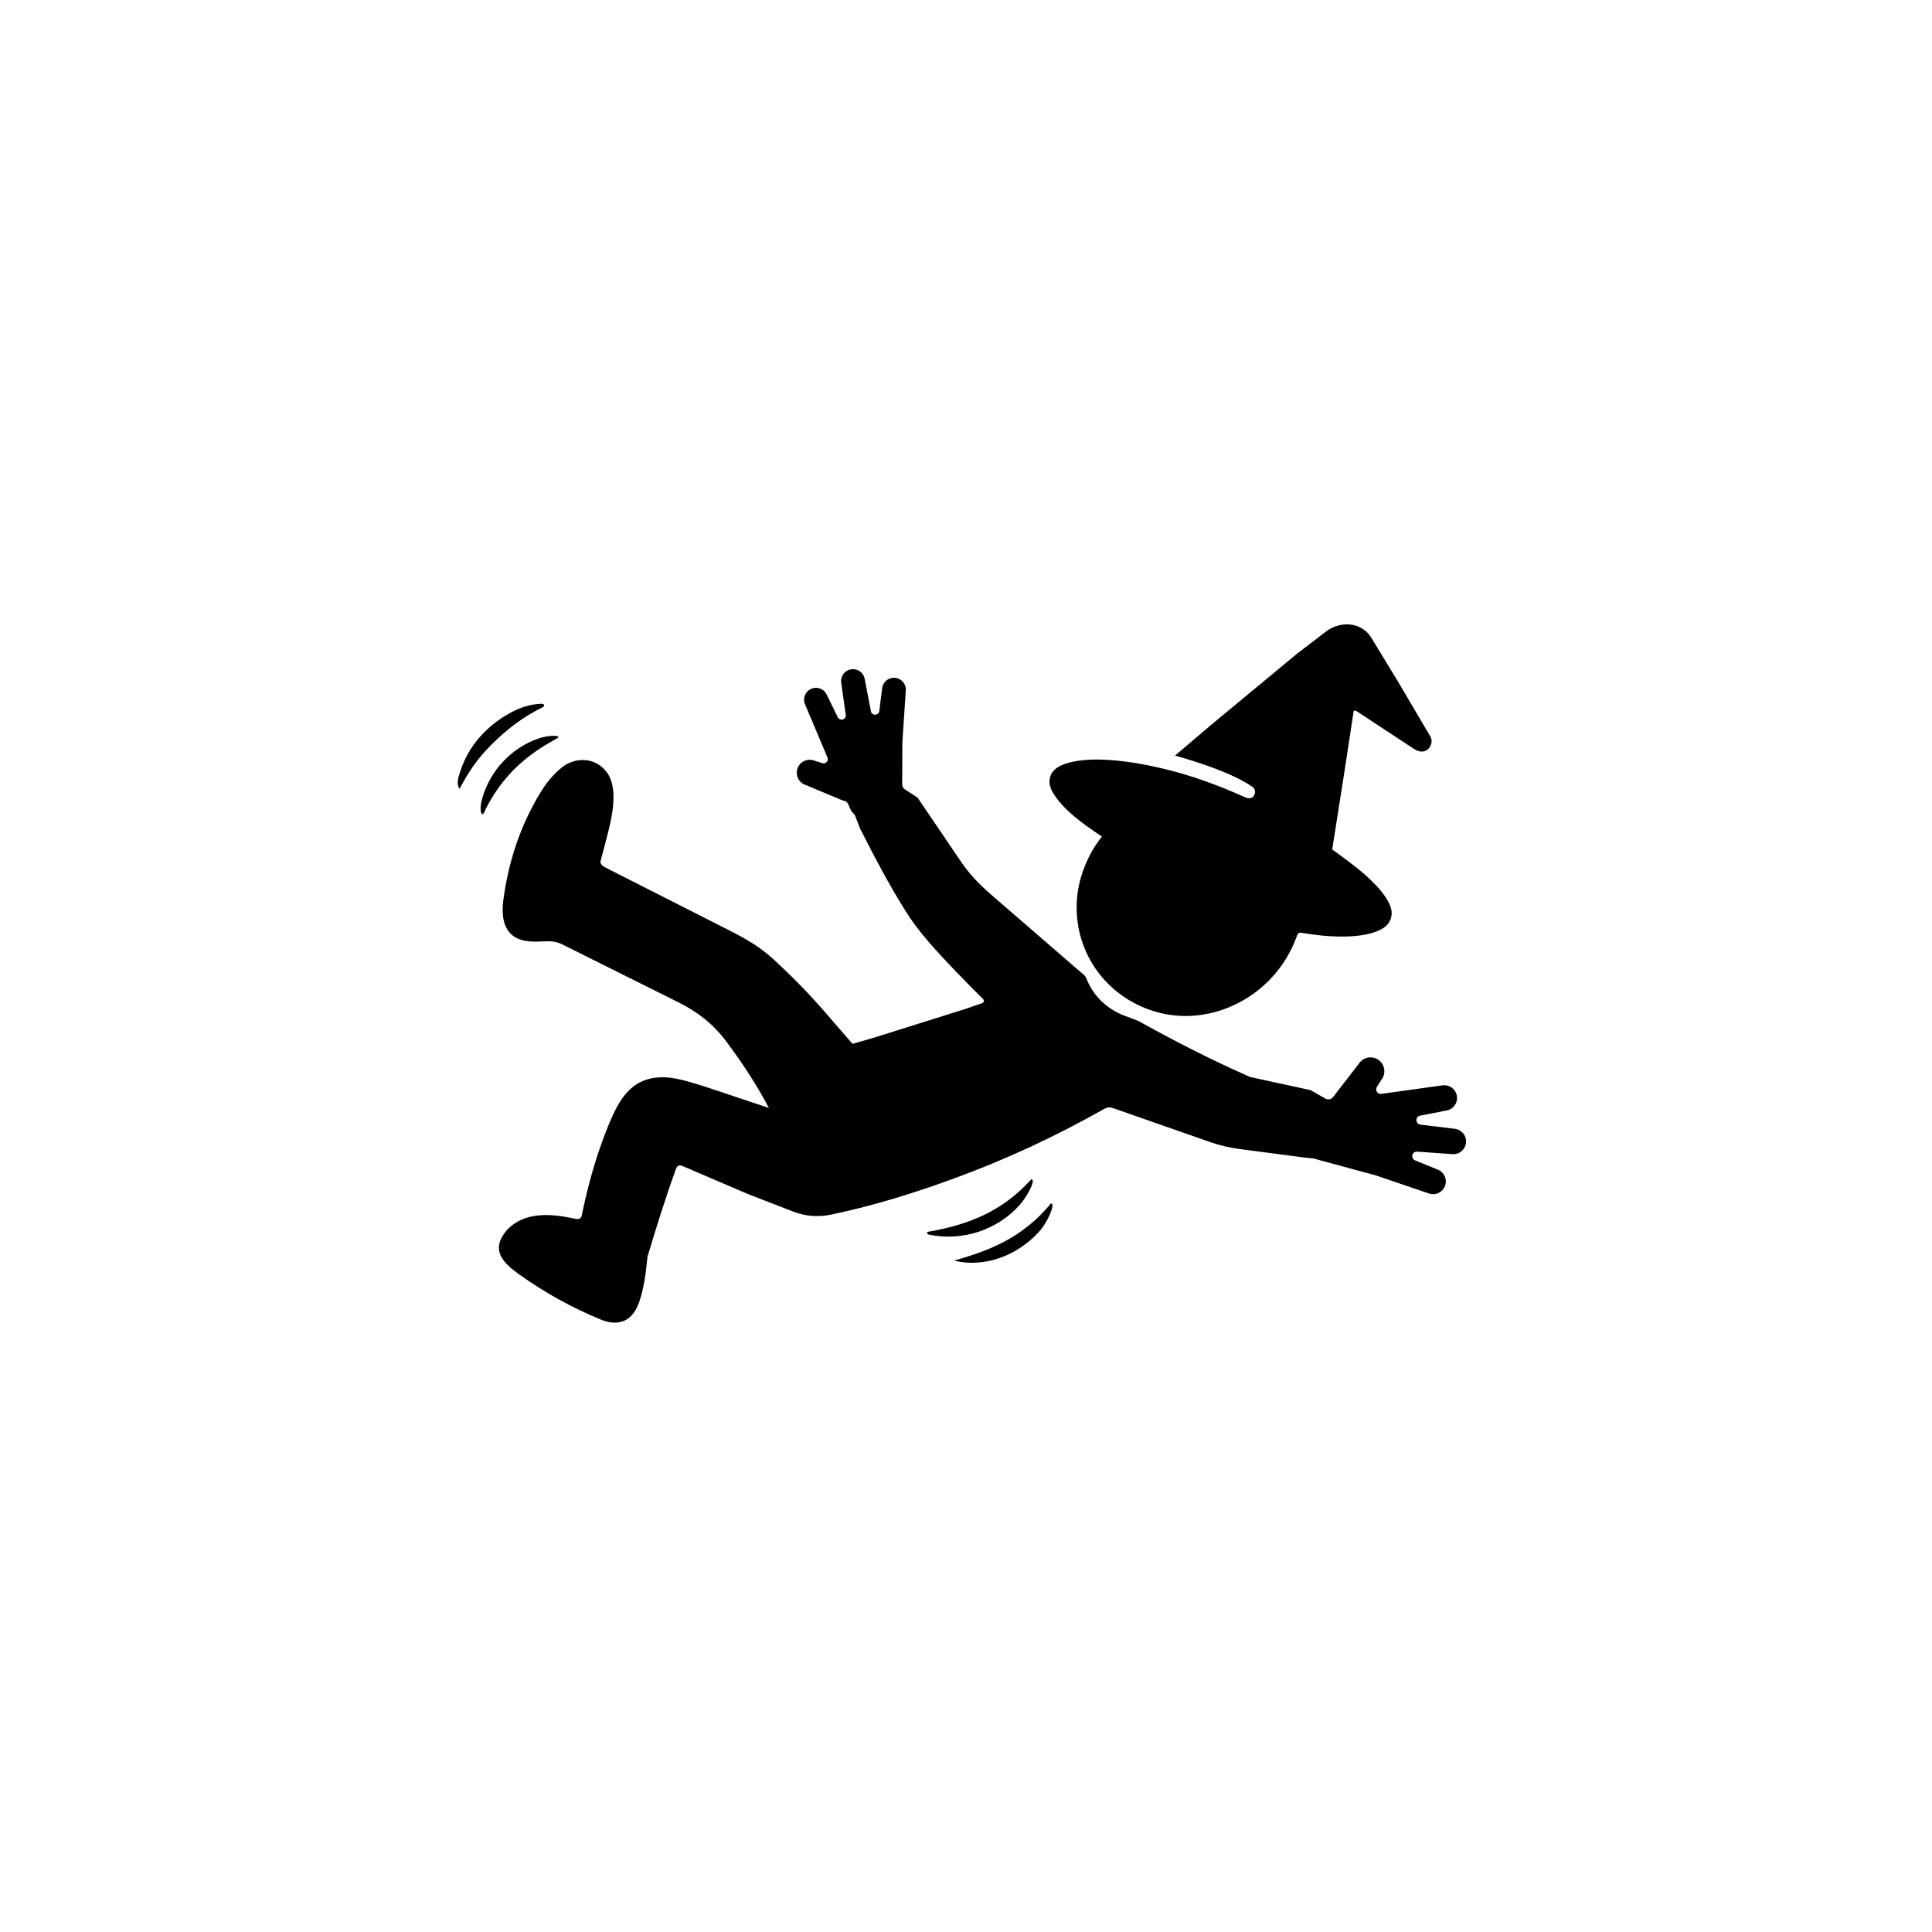
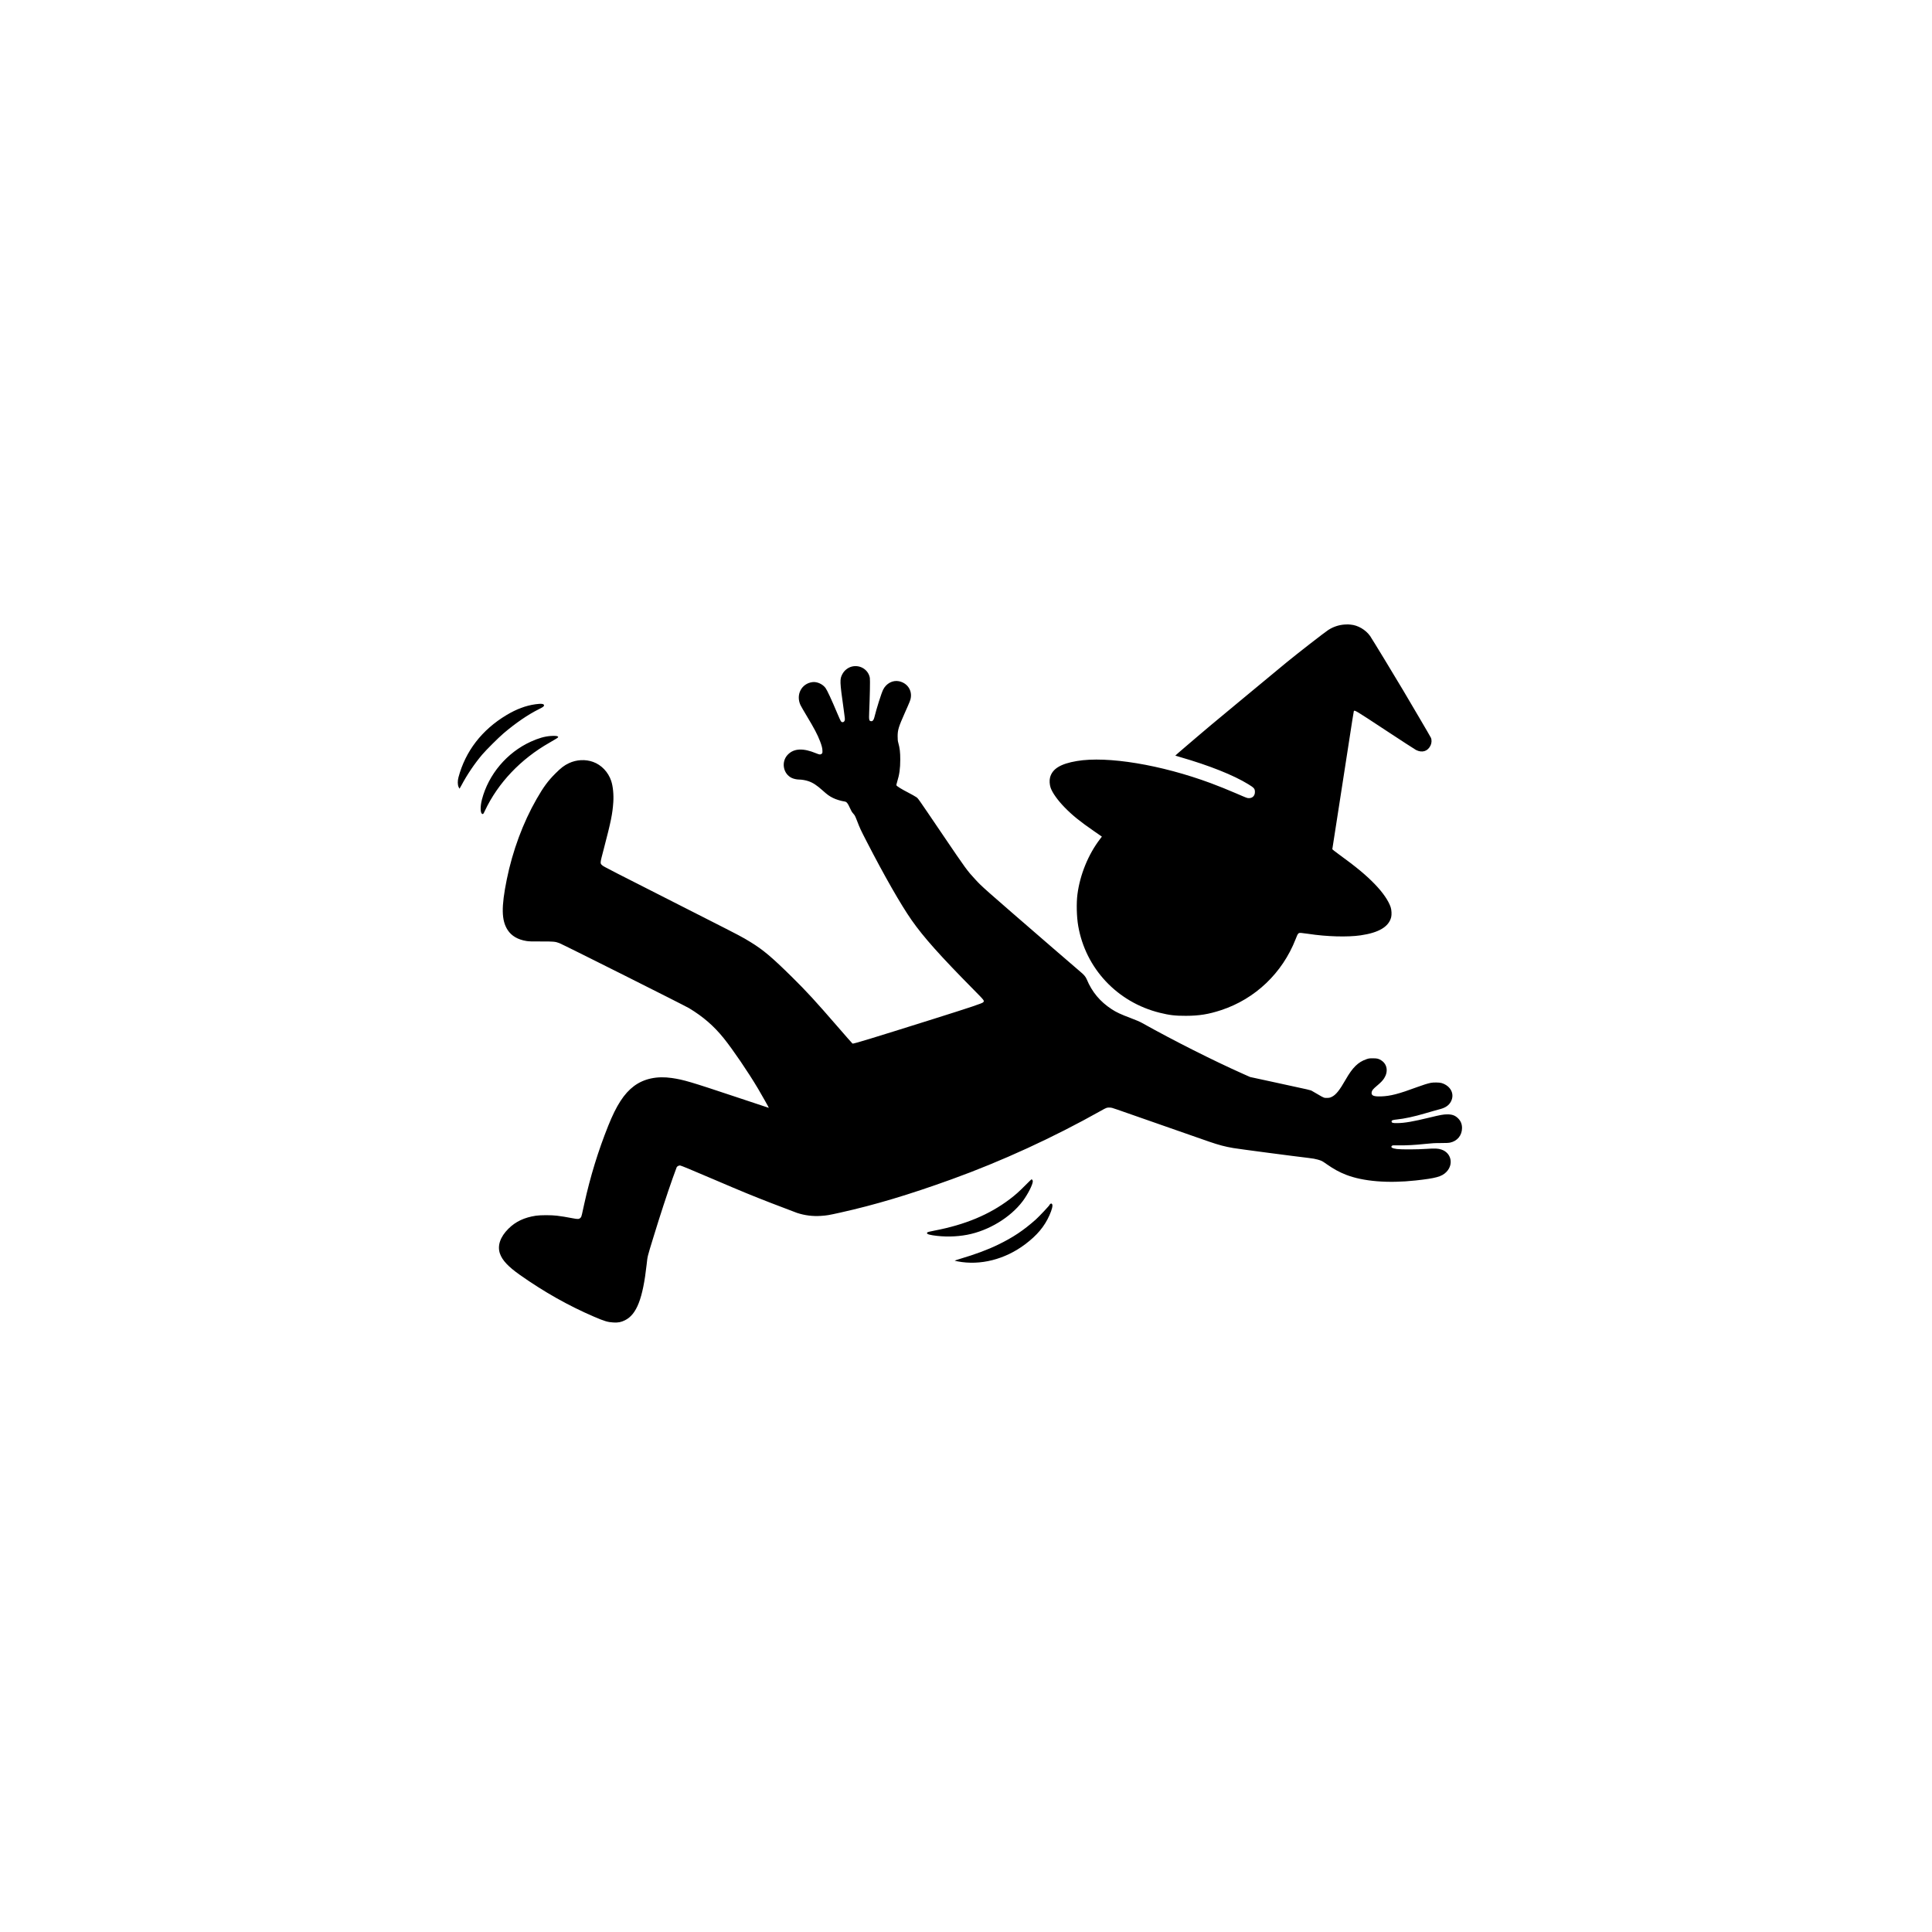
<svg xmlns="http://www.w3.org/2000/svg" width="2048" height="2048" viewBox="0 0 2048 2048" data-source-raster-sha256="9a7092037cb9f669ea59354078bfa5306f762536b55cdabac9823929040fc5c2">
-   <path transform="translate(397 397)" id="ink-compound-path" d="M289.35 935.2C287.73 951.71 285.91 967.27 280.75 982.69C277.64 991.56 272.73 1000.06 263.6 1003.5C256.12 1006.32 247.71 1005.01 239.97 1001.83C209.47 989.33 180.82 973.46 153.9 954.31C137.69 942.78 124.97 930.39 135.97 912.81C143.57 900.67 156.56 893.76 170.83 891.73C184.85 889.74 198.83 892.03 212.99 894.99C216.11 895.64 218.92 895.15 219.65 891.58C226.27 859.06 235.19 827.41 247.6 796.75C259.97 766.18 274.01 742.9 310.14 745.09C324.27 746.38 337.19 750.86 351.02 755.08L418.1 777.5C404.79 752.4 389.44 729.03 372.6 706.62C358.89 688.38 342.49 675.64 322.26 665.54L198.38 603.77C191.53 600.36 184.69 600.65 177.21 600.97C171.84 601.21 166.13 601.45 159.86 600.34C138.39 596.55 133.72 578.2 136.59 556.8C141.92 516.98 154.41 478.61 175.13 444.33C181.57 433.67 188.6 424.76 197.91 417.07C213.47 404.21 235.89 405.98 247.14 422.92C258.48 439.98 251.81 469.39 246.38 490.11L239.6 516.02C238.77 519.18 242.73 521.58 245.33 522.9L378.35 590.4C394.76 598.73 409.26 607.35 423.08 620.04C442.75 638.09 460.83 656.59 478.26 676.7L506.7 709.54L528.57 703.24L626.3 672.53L644.23 666.32C645 666.05 645.73 664.9 645.95 664.41C646.19 663.89 645.79 662.68 644.96 661.86C625.27 642.3 606.28 623.05 587.98 602.1C577.67 590.29 569.27 579.02 561.08 565.76C544.49 538.89 529.93 511.45 515.77 483.35C515.63 483.07 515.49 482.79 515.34 482.51L515.29 482.52L514.8 481.66L514.82 481.6L509.4 467.55L509.34 467.54L508.78 466.43L508 465.48L507.38 464.93L507.38 464.87L507.07 464.63L506.29 463.86L505.61 462.99L505.13 462.17L504.87 461.63L502.05 455.3L501.99 455.29L501.64 454.62L501.21 454L500.42 453.18L499.49 452.53L498.46 452.07L497.72 451.87L497.69 451.81L496.85 451.64L495.98 451.39L494.9 451L493.47 450.34L493.47 450.36L493.41 450.37L493.18 450.23L493.19 450.22L457.4 435.27L456.3 434.87L455.34 434.45L453.9 433.65L453.05 433.05L451.79 431.98L451.07 431.23L450.05 429.93L449.49 429.05L448.74 427.58L448.36 426.61L447.91 425.03L447.75 424.14L447.64 423.25L447.59 422.21L447.62 421.31L447.81 419.67L448.03 418.65L448.54 417.09L448.96 416.13L449.77 414.69L450.36 413.84L450.93 413.14L452.08 411.96L452.76 411.37L453.6 410.76L454.36 410.28L455.83 409.53L456.66 409.2L458.39 408.7L459.27 408.54L460.31 408.42L462.1 408.41L463.74 408.6L464.76 408.82L465.62 409.08L466.76 409.49L474.7 411.97L475.56 412.15L476.44 412.16L477.3 411.99L477.85 411.79L478.62 411.36L479.28 410.78L479.82 410.09L480.1 409.58L480.31 409.03L480.49 408.17L480.52 407.58L480.46 407L480.33 406.43L480.13 405.88L456.06 348.85L455.65 347.4L455.48 346.45L455.36 344.95L455.38 343.98L455.56 342.49L455.76 341.54L456.23 340.11L456.62 339.22L457.35 337.91L457.91 337.12L458.98 335.87L460.1 334.87L460.88 334.29L462.17 333.52L463.05 333.11L464.47 332.61L465.41 332.38L466.89 332.16L467.86 332.12L469.51 332.21L471.13 332.52L472.56 332.99L473.45 333.37L474.76 334.11L476.08 335.09L476.8 335.74L477.89 336.97L478.82 338.34L479.21 339.06L491.09 363.35L491.56 364.1L492.16 364.75L492.88 365.26L493.68 365.62L494.25 365.78L494.83 365.85L495.71 365.82L496.57 365.62L497.37 365.25L498.09 364.73L498.5 364.32L498.86 363.85L499.15 363.33L499.37 362.79L499.52 362.22L499.59 361.64L499.58 361.05L494.73 326.7L494.61 325.19L494.69 323.55L494.98 321.93L495.48 320.36L496.18 318.87L496.68 318.03L497.16 317.36L497.67 316.72L498.72 315.64L500.01 314.62L501.42 313.77L502.3 313.35L503.07 313.06L504.51 312.65L505.33 312.5L506.14 312.4L507.11 312.36L507.94 312.38L509.43 312.56L510.38 312.76L511.81 313.23L512.7 313.62L514.01 314.35L514.68 314.82L515.44 315.43L516.05 315.98L517.05 317.1L517.55 317.76L518.07 318.58L518.46 319.3L519.06 320.68L519.35 321.61L519.54 322.41L526.29 357.28L526.48 357.84L526.74 358.37L527.06 358.86L527.45 359.3L527.89 359.69L528.38 360.02L528.91 360.28L529.46 360.47L530.33 360.61L531.21 360.59L532.07 360.38L532.87 360.02L533.59 359.5L534.19 358.86L534.51 358.37L534.87 357.57L535.07 356.71L538.24 331.69L538.66 330.1L538.94 329.32L539.59 327.97L540.48 326.58L541.54 325.32L542.76 324.21L543.54 323.64L544.83 322.87L545.71 322.46L547.13 321.95L548.74 321.6L549.7 321.49L551.35 321.48L552.98 321.69L554.44 322.06L555.35 322.39L556.71 323.03L558.1 323.92L558.85 324.53L560.03 325.68L560.96 326.86L561.41 327.56L561.87 328.41L562.47 329.79L562.72 330.57L562.95 331.51L563.09 332.32L563.18 333.14L563.2 334.65L559.53 390.06L559.37 434.61L559.42 434.63L559.47 435.43L559.63 436.21L560.05 437.32L560.68 438.32L561.5 439.18L562.14 439.66L562.14 439.72L575.62 448.46L621.59 516.26C630.8 529.85 641.31 540.67 653.72 551.41L745.76 631.1C748.96 633.87 753.14 636.44 754.62 640.22C761.52 657.86 774.47 670.65 791.76 678.43L809.88 685.33C848.66 706.94 887.58 726.8 928.26 744.69L992.32 758.57L1008.22 767.65L1008.26 767.62L1009.31 768.09L1010.43 768.35L1011.19 768.4L1012.33 768.3L1013.43 767.98L1014.12 767.65L1014.76 767.23L1015.61 766.47L1016.09 765.86L1016.16 765.86L1016.56 765.29L1017.65 763.98L1017.63 763.98L1017.63 763.92L1017.83 763.73L1017.84 763.75L1043.24 730.84L1043.96 729.81L1044.55 729.06L1045.2 728.34L1045.89 727.67L1046.74 726.95L1047.52 726.38L1048.33 725.87L1049.18 725.41L1050.05 725.01L1051.71 724.42L1052.8 724.15L1054.55 723.89L1055.67 723.84L1057.43 723.94L1058.54 724.1L1060.25 724.54L1061.3 724.92L1062.89 725.68L1063.85 726.26L1065.27 727.31L1066.09 728.07L1067.27 729.38L1067.94 730.28L1068.84 731.8L1069.31 732.81L1069.9 734.48L1070.14 735.41L1070.31 736.35L1070.44 737.47L1070.46 739.23L1070.38 740.19L1070.22 741.3L1069.78 743.01L1069.46 743.91L1069.08 744.8L1068.56 745.79L1068.06 746.61L1067.32 747.67L1062.55 755.21L1062.13 756.05L1061.88 756.95L1061.81 757.89L1061.87 758.52L1062.1 759.43L1062.36 760L1062.87 760.79L1063.3 761.25L1064.04 761.83L1064.88 762.25L1065.48 762.44L1066.1 762.55L1066.73 762.57L1067.35 762.52L1132.16 753.51L1133.93 753.38L1135.69 753.48L1136.57 753.62L1138.13 754.02L1139.1 754.37L1139.91 754.73L1141.45 755.6L1142.74 756.56L1143.39 757.15L1144.58 758.46L1145.59 759.91L1146.09 760.82L1146.46 761.62L1146.78 762.45L1147.22 763.99L1147.4 765.02L1147.52 766.62L1147.5 767.66L1147.42 768.54L1147.29 769.41L1146.89 770.97L1146.59 771.81L1146.18 772.76L1145.39 774.16L1144.8 775.02L1144.24 775.7L1143.12 776.85L1142.32 777.53L1141.61 778.04L1140.86 778.52L1139.43 779.25L1138.46 779.63L1136.91 780.06L1108.32 785.65L1107.71 785.82L1107.13 786.06L1106.58 786.37L1106.08 786.75L1105.64 787.2L1105.25 787.7L1104.94 788.25L1104.7 788.83L1104.54 789.44L1104.45 790.38L1104.54 791.32L1104.82 792.22L1105.27 793.05L1105.88 793.78L1106.61 794.38L1107.16 794.69L1108.05 795.01L1108.67 795.13L1145.24 799.58L1146.84 799.87L1148.52 800.41L1149.47 800.83L1151.01 801.7L1152.42 802.76L1153.57 803.89L1154.24 804.68L1155.23 806.14L1156.02 807.72L1156.56 809.24L1156.81 810.25L1157.04 811.84L1157.09 812.88L1157 814.48L1156.85 815.51L1156.45 817.07L1156.1 818.05L1155.41 819.5L1154.87 820.39L1153.91 821.68L1153.2 822.45L1152.01 823.53L1151.17 824.14L1149.79 824.97L1148.85 825.41L1147.33 825.95L1146.32 826.19L1145.45 826.34L1143.85 826.47L1142.96 826.46L1104.84 823.77L1104.21 823.8L1103.6 823.92L1103 824.13L1102.43 824.4L1101.91 824.75L1101.43 825.17L1100.83 825.89L1100.52 826.44L1100.28 827.02L1100.06 827.94L1100.03 828.88L1100.19 829.82L1100.52 830.7L1101.02 831.5L1101.67 832.19L1102.17 832.57L1103.01 833.01L1128.01 843.23L1129.55 844.1L1130.96 845.17L1132.22 846.4L1133.3 847.8L1134.19 849.32L1134.83 850.8L1135.14 851.79L1135.48 853.36L1135.63 855.12L1135.61 856.16L1135.42 857.76L1134.99 859.47L1134.64 860.45L1133.87 862.04L1132.99 863.39L1132.35 864.2L1131.22 865.36L1129.84 866.46L1128.33 867.37L1127.39 867.81L1125.87 868.35L1125.02 868.56L1123.99 868.75L1123.11 868.84L1122.23 868.88L1120.62 868.79L1119.75 868.66L1118.73 868.44L1117.89 868.19L1061.71 849.07L999.72 832.23L998.51 831.83L998.4 831.78L998.35 831.8L997.17 831.37L996.35 831.23L996.32 831.17L985.19 829.96L918.09 821.17C906.67 819.67 896.78 817.46 885.95 813.67L783.19 777.76C779.08 776.33 776.73 776.67 772.77 778.9C722.16 807.47 669.98 831.84 614.99 851.98C572.15 867.68 529.49 880.96 485.19 890.3C470.69 893.36 457.25 892.55 443.84 887.35L396.07 868.83L326.17 838.89C324.31 838.09 322.58 838.41 321.55 839.09C320.1 840.05 319.78 841.53 319.14 843.28C308.07 873.77 298.66 904.24 289.35 935.2ZM884.98 677.25C853.41 684.18 821.49 677.82 794.98 660.07C749.89 629.89 732.53 572.68 752.43 522.47C757.05 510.83 762.62 500.28 771.09 489.86C751.27 476.36 729.09 461.36 717.91 441.08C715.42 435.59 714.36 430.18 717.19 423.92C718.83 420.35 723.07 416.4 728.31 414.17C756.27 402.29 804.72 410.37 836.05 417.79C866.34 424.96 894.63 435.51 922.86 448.14C926.65 449.83 930.05 449.69 932.19 446.52C933.96 443.89 933.94 439.4 930.76 437.19C910.31 422.95 874.51 411.22 848.62 403.95L886.08 372.05L977.88 295.98L1008.57 272.5C1023.73 260.9 1046.28 261.98 1056.78 279.23L1085.15 325.87L1119.26 383.76C1122.06 388.5 1119.94 394.55 1116.36 397.51C1112.29 400.88 1106.76 400.08 1101.91 396.9L1041.11 356.9C1040.37 356.41 1038.13 355.68 1037.9 357.19L1027.22 427.01L1015.19 503.48C1035.77 518.38 1066.22 539.92 1076.08 561.75C1080.81 572.23 1077.56 582.33 1067.64 587.83C1046.89 599.31 1008.28 596.23 983.05 591.87C979.93 591.33 978.76 592.28 977.81 594.99C963.18 636.36 928.12 667.78 884.98 677.25ZM90.17 439.21C86.5 434.03 88.7 427.4 90.67 421.45C90.84 420.95 91 420.45 91.16 419.96C99.76 393.52 118.95 372.55 143.1 359.11C153.72 353.19 164.73 349.43 176.98 349.01C177.92 348.98 179.24 349.51 179.55 349.96C180.07 350.71 179.86 351.92 178.59 352.53C158.19 362.5 140.32 375.86 124.18 392.16C110.4 405.71 99.88 420.48 90.17 439.21ZM588.16 911.86C586.73 911.58 586.06 910.88 585.76 910.52C585.47 910.16 585.97 908.86 586.81 908.72C630.1 901.39 665.99 886.66 696.1 853.23C696.51 852.94 697.46 853.68 697.62 854.02C699.32 857.45 690.44 872.95 684 880.2C660.24 906.94 623.4 918.93 588.16 911.86ZM703.96 909.22C681.96 933.18 647.49 947.47 614.28 939.28C645.28 930.71 672.16 920.11 695.47 900.45C703.04 894.48 709.17 887.64 715.56 880.51C715.72 879.34 716.78 878.83 717.55 878.86C721.59 879.03 714.14 898.14 703.96 909.22ZM115.91 464.77C114.03 468.84 110.31 463.29 114.03 449.85C122.27 420.08 144.72 395.99 173.82 385.83C183.54 382.45 195.92 382.18 194.78 384.54C193.12 387.99 143.31 405.63 115.91 464.77Z" fill="#000000" fill-rule="nonzero" />
+   <path transform="translate(397 397)" id="ink-compound-path" d="M 1028.27 265.03 C 1022.03 265.5, 1016.36 267.4, 1011.04 270.8 C 1007.3 273.19, 976.5 297.14, 966.41 305.5 C 960.39 310.49, 939.86 327.49, 920.78 343.29 C 891.95 367.16, 875.11 381.22, 873.26 382.96 C 873.07 383.14, 867.48 387.91, 860.83 393.57 C 854.19 399.22, 848.8 403.91, 848.87 403.97 C 848.94 404.04, 851.43 404.8, 854.42 405.66 C 884.91 414.45, 910.59 424.68, 926.15 434.26 C 932.49 438.15, 933.22 439.01, 933.26 442.52 C 933.3 446.42, 930.79 449.05, 927.03 449.05 C 924.98 449.05, 925.34 449.19, 913.2 443.94 C 905.01 440.39, 894.21 436.05, 886.56 433.21 C 833.73 413.65, 776.92 404.25, 744.53 409.72 C 727.16 412.65, 718.49 417.98, 716.09 427.21 C 715.32 430.16, 715.57 434.7, 716.68 437.97 C 718.51 443.34, 724.2 451.33, 731.56 458.87 C 739.82 467.33, 747.76 473.75, 762.66 484.03 C 766.44 486.64, 769.87 489.02, 770.29 489.32 L 771.04 489.87 768.9 492.67 C 756.58 508.81, 747.84 530.24, 745.14 550.94 C 743.91 560.29, 744.27 574.83, 745.95 584.53 C 753.76 629.62, 787.35 665.4, 832.34 676.56 C 842.75 679.14, 848.73 679.84, 860.16 679.81 C 874.22 679.77, 884.13 678.17, 897.5 673.77 C 933.59 661.88, 962.38 634.45, 976.39 598.59 C 978.99 591.95, 979.18 591.74, 982.48 591.97 C 983.78 592.06, 987.16 592.49, 990 592.93 C 1009.23 595.89, 1031.41 596.52, 1045.31 594.5 C 1064.54 591.71, 1075.14 585.43, 1077.69 575.31 C 1078.38 572.59, 1078.14 567.53, 1077.18 564.69 C 1074.87 557.77, 1068.94 549.15, 1060.47 540.36 C 1051.18 530.72, 1040.57 521.92, 1022.41 508.76 C 1018.51 505.94, 1015.31 503.41, 1015.31 503.15 C 1015.31 502.9, 1018.19 484.4, 1021.7 462.05 C 1025.21 439.69, 1030.28 406.99, 1032.96 389.38 C 1035.64 371.76, 1037.95 357.13, 1038.1 356.88 C 1038.91 355.45, 1039.39 355.74, 1071.26 376.73 C 1088.18 387.87, 1102.92 397.44, 1104 397.99 C 1110.52 401.32, 1116.53 399.44, 1119.48 393.16 C 1120.7 390.56, 1120.83 387.28, 1119.8 385 C 1119.45 384.22, 1113.82 374.52, 1107.28 363.44 C 1100.75 352.35, 1093.08 339.34, 1090.25 334.53 C 1082.94 322.12, 1057.08 279.61, 1055.38 277.21 C 1050.66 270.56, 1042.42 265.74, 1034.71 265.12 C 1033.75 265.04, 1032.55 264.94, 1032.03 264.89 C 1031.52 264.85, 1029.82 264.91, 1028.27 265.03 M 506.14 309.56 C 501.88 310.59, 497.95 313.69, 495.9 317.66 C 493.08 323.09, 493.16 325.39, 497.23 354.22 C 498.68 364.49, 498.79 365.58, 498.4 366.71 C 497.68 368.79, 495.58 369.19, 494.32 367.48 C 494 367.06, 492.36 363.41, 490.66 359.38 C 484.39 344.47, 479.8 334.58, 478.1 332.3 C 474.98 328.1, 469.1 325.46, 464.26 326.07 C 452.69 327.53, 446.49 339.31, 451.49 350.31 C 452 351.43, 454.87 356.42, 457.87 361.41 C 466.27 375.38, 469.5 381.52, 472.34 388.89 C 474.13 393.54, 474.8 396.27, 474.82 399.01 C 474.84 401.15, 474.78 401.35, 473.97 402.06 C 472.76 403.1, 471.73 403.01, 468.27 401.58 C 454.44 395.82, 444.79 396.22, 438.22 402.83 C 430.8 410.3, 432.99 423.34, 442.4 427.71 C 444.49 428.68, 447.75 429.36, 450.35 429.37 C 453.03 429.38, 457.07 430.09, 459.91 431.06 C 464.78 432.72, 468.81 435.36, 475.01 440.92 C 480 445.4, 482.16 446.96, 486.1 448.91 C 489.34 450.51, 494.46 452.06, 498.53 452.67 C 500.46 452.96, 501.76 454.58, 503.86 459.32 C 505.33 462.62, 506.06 463.85, 507.49 465.44 C 509.13 467.24, 509.48 467.91, 511.4 472.85 C 514.81 481.61, 514.98 481.97, 521.65 494.94 C 540.45 531.47, 558.01 562.18, 569.4 578.44 C 582 596.43, 599.64 616.21, 634.92 651.91 C 646.75 663.87, 646.69 663.8, 645.23 665.45 C 644.2 666.63, 632.43 670.57, 591.72 683.39 C 527.06 703.74, 507.69 709.64, 506.72 709.26 C 506.5 709.18, 499.53 701.26, 491.22 691.66 C 467.49 664.27, 458.12 654.06, 442.93 639.06 C 421.34 617.74, 411.95 609.82, 398.59 601.65 C 389.51 596.09, 387.67 595.12, 351.41 576.72 C 246.06 523.28, 243.04 521.73, 241.52 520.37 C 238.94 518.05, 238.88 518.71, 243.01 502.99 C 250.63 473.91, 252.29 465.78, 253.12 453.36 C 253.66 445.28, 252.79 436.51, 250.9 430.82 C 247.76 421.43, 240.57 413.86, 231.74 410.67 C 223.57 407.71, 214.08 408.21, 206.03 412.02 C 201.03 414.39, 197.86 416.81, 191.7 422.96 C 183.87 430.77, 179.16 437.17, 171.84 449.93 C 157.41 475.09, 146.35 504.91, 140.19 535.31 C 134.27 564.49, 134.52 578.61, 141.14 588.85 C 145.18 595.1, 151.99 599.08, 161.09 600.51 C 163.97 600.96, 166.46 601.04, 176.41 600.98 C 189.56 600.91, 191.83 601.12, 196.01 602.78 C 200.53 604.58, 328.85 668.94, 333.44 671.71 C 348.43 680.77, 359.72 690.57, 370.26 703.66 C 379.92 715.67, 396.1 739.46, 406.46 756.88 C 410.48 763.65, 418.14 777.25, 418.01 777.39 C 417.99 777.41, 401.87 772.06, 382.19 765.49 C 334.73 749.67, 327.71 747.59, 315.31 745.76 C 299.47 743.42, 285.6 746.37, 274.98 754.34 C 264.57 762.16, 256.42 774.72, 247.8 796.25 C 237.03 823.15, 228.8 849.95, 222.36 879.06 C 221.39 883.45, 220.31 888.37, 219.95 890 C 219.41 892.43, 219.11 893.14, 218.31 893.94 C 216.82 895.43, 215.61 895.5, 209.99 894.4 C 203.34 893.11, 198.44 892.31, 193.28 891.68 C 187.39 890.96, 175.9 890.97, 171.09 891.7 C 158.78 893.56, 149.58 897.91, 141.99 905.45 C 133.26 914.12, 130.05 923.46, 132.95 931.84 C 135.4 938.95, 141.73 945.72, 154.06 954.42 C 179.91 972.64, 205.5 987.06, 232.81 998.81 C 243.71 1003.5, 247.36 1004.58, 253.28 1004.89 C 258.41 1005.15, 261.32 1004.59, 265.51 1002.52 C 277.88 996.4, 284.43 979.57, 288.45 943.59 C 289.5 934.18, 289 936.18, 295.68 914.38 C 302.71 891.42, 310.15 868.63, 316.11 851.83 C 318.22 845.87, 320.11 840.69, 320.31 840.33 C 320.84 839.32, 322.5 838.44, 323.85 838.44 C 324.73 838.44, 334.32 842.41, 360.57 853.63 C 390 866.23, 400.27 870.45, 420.47 878.28 C 433.88 883.47, 446.18 888.16, 447.81 888.7 C 456.19 891.45, 464.58 892.49, 473.44 891.88 C 479.74 891.44, 481.24 891.18, 493.71 888.41 C 530.21 880.31, 566.68 869.4, 611.82 853.08 C 664.99 833.86, 719.43 808.87, 770 780.47 C 775.89 777.16, 776.26 777.02, 779.06 777.06 C 781.12 777.09, 782.16 777.36, 787.66 779.3 C 800.9 783.97, 877.7 810.8, 884.53 813.14 C 895.23 816.81, 901.45 818.46, 910.49 820 C 916.06 820.96, 975.74 828.81, 989.85 830.44 C 994.56 830.99, 997.38 831.49, 999.84 832.21 C 1004.16 833.47, 1004.32 833.55, 1009.15 836.94 C 1016.6 842.16, 1022.68 845.5, 1029.82 848.29 C 1047.88 855.35, 1074.4 857.53, 1103.59 854.35 C 1125.12 852, 1131.3 850.3, 1136.15 845.39 C 1144.12 837.33, 1141.48 825.11, 1131.01 821.59 C 1127.45 820.39, 1124.09 820.23, 1115.31 820.84 C 1105.54 821.52, 1088.62 821.6, 1083.75 821 C 1078.87 820.38, 1076.91 819.2, 1078.37 817.74 C 1079.07 817.04, 1079.19 817.03, 1085.56 817.12 C 1094.04 817.23, 1102.83 816.76, 1113.57 815.62 C 1120.81 814.85, 1123.64 814.69, 1130.13 814.68 C 1135.83 814.68, 1138.57 814.55, 1140.16 814.22 C 1147.82 812.6, 1152.81 806.49, 1152.81 798.71 C 1152.81 794.48, 1151.37 791.07, 1148.37 788.23 C 1145.31 785.34, 1142.23 784.25, 1137.19 784.27 C 1133 784.29, 1130.16 784.81, 1118.44 787.65 C 1100.67 791.96, 1092 793.45, 1084.21 793.54 C 1079.28 793.6, 1078.13 793.25, 1078.13 791.7 C 1078.13 790.58, 1079.47 790.1, 1083.79 789.68 C 1091.48 788.92, 1102.39 786.57, 1113.28 783.33 C 1115.86 782.56, 1120.08 781.35, 1122.66 780.63 C 1125.23 779.92, 1128.58 779, 1130.08 778.58 C 1135.52 777.07, 1139.01 774.56, 1141.05 770.67 C 1145.23 762.7, 1140.82 754.01, 1131.08 751.05 C 1128.83 750.37, 1122.42 750.28, 1119.53 750.89 C 1116.22 751.59, 1111.23 753.14, 1105.63 755.22 C 1085.6 762.65, 1076.85 764.91, 1067.01 765.23 C 1059.27 765.48, 1056.64 764.42, 1056.95 761.18 C 1057.15 759.08, 1058.33 757.56, 1062.34 754.2 C 1066.65 750.58, 1068.66 748.51, 1070.26 746 C 1074.71 739.05, 1073.56 731.28, 1067.49 727.23 C 1064.51 725.24, 1062.97 724.84, 1058.28 724.85 C 1054.51 724.86, 1054 724.93, 1051.27 725.88 C 1042.59 728.89, 1036.72 734.67, 1029.5 747.34 C 1023.03 758.69, 1019.16 763.53, 1014.85 765.65 C 1012.98 766.57, 1012.29 766.73, 1009.96 766.83 C 1006.73 766.96, 1006.32 766.8, 1000.27 763.21 C 997.97 761.85, 995.18 760.23, 994.06 759.62 C 991.84 758.4, 995.48 759.24, 949.78 749.35 L 928.16 744.67 920.88 741.43 C 889.75 727.59, 846.89 706, 813.59 687.36 C 811.15 686, 807.31 684.35, 801.2 682.05 C 791.13 678.26, 786.33 676.02, 781.41 672.8 C 769.11 664.77, 760.55 654.51, 755 641.15 C 753.84 638.36, 751.94 636.11, 748.14 633.02 C 746.84 631.97, 734.25 621.12, 720.16 608.92 C 642.24 541.48, 644.35 543.34, 636.81 535.19 C 628.15 525.84, 627.08 524.37, 602.61 488.28 C 574.07 446.19, 576.43 449.53, 574.03 447.84 C 572.9 447.04, 569.03 444.87, 565.44 443.02 C 559 439.71, 553.93 436.59, 553.32 435.57 C 553.09 435.19, 553.27 434.18, 554.01 431.82 C 556.43 424.03, 557.3 417.73, 557.31 408.13 C 557.31 400.31, 556.8 396.02, 555.22 390.37 C 554.68 388.42, 554.55 387.11, 554.54 383.44 C 554.54 376.8, 555.57 373.45, 562.18 358.59 C 567.65 346.32, 568.14 345.09, 568.51 342.49 C 569.73 334.17, 564.47 326.92, 555.94 325.14 C 549.35 323.76, 542.36 327.5, 539.13 334.13 C 537.23 338.01, 532.27 353.7, 529.82 363.55 C 529.17 366.14, 528.14 367.5, 526.83 367.5 C 524.26 367.5, 524 366.47, 524.37 358.02 C 525.08 341.62, 525.44 323.73, 525.08 321.66 C 523.6 313, 514.89 307.44, 506.14 309.56 M 170.63 349.54 C 160.44 350.95, 150.52 354.65, 139.96 360.97 C 113.85 376.6, 96.38 399.24, 88.99 427.02 C 87.98 430.8, 88.04 434.9, 89.13 437.27 C 89.59 438.25, 90.03 439.06, 90.11 439.06 C 90.19 439.06, 91.13 437.41, 92.2 435.39 C 98.12 424.21, 106.17 412.3, 114.24 402.81 C 118.38 397.94, 131.69 384.69, 136.88 380.29 C 149.66 369.42, 162.64 360.55, 174.22 354.77 C 178.49 352.64, 179.69 351.77, 179.69 350.78 C 179.69 349.03, 176.97 348.66, 170.63 349.54 M 186.88 383.16 C 180.37 383.61, 174.04 385.41, 165.74 389.17 C 140.43 400.63, 120.77 423.91, 113.85 450.62 C 111.86 458.3, 112.15 465.62, 114.46 465.88 C 115.29 465.98, 115.42 465.8, 117.03 462.39 C 130.95 432.87, 155.02 407.54, 185.63 390.18 C 192.69 386.17, 194.69 384.88, 194.69 384.31 C 194.69 383.2, 192 382.8, 186.88 383.16 M 689.84 859.52 C 683.18 866.25, 679.21 869.78, 673.25 874.28 C 651.56 890.66, 626.04 901.28, 593.44 907.52 C 589.38 908.3, 586.5 909, 586.17 909.3 C 584.66 910.65, 586.31 911.6, 591.66 912.46 C 603.63 914.36, 616.57 914.15, 628.43 911.88 C 651.05 907.54, 674.08 893.59, 687.03 876.39 C 692.44 869.21, 697.81 858.66, 697.81 855.23 C 697.81 854.2, 697.03 853.07, 696.38 853.17 C 696.22 853.2, 693.28 856.05, 689.84 859.52 M 716.32 879.24 C 715.94 879.5, 715.63 879.9, 715.63 880.12 C 715.63 880.76, 704.42 892.7, 700.89 895.83 C 687.82 907.39, 676.89 914.68, 661.09 922.37 C 650.02 927.76, 636.92 932.64, 620.4 937.53 C 617.28 938.45, 614.88 939.3, 615.09 939.4 C 615.3 939.51, 616.66 939.83, 618.13 940.11 C 642.1 944.72, 668.33 938.08, 689.72 921.98 C 702.33 912.5, 710.2 903.09, 715.46 891.24 C 718.16 885.15, 719.2 880.88, 718.31 879.53 C 717.72 878.63, 717.28 878.56, 716.32 879.24" fill="#000000" fill-rule="evenodd" />
</svg>
